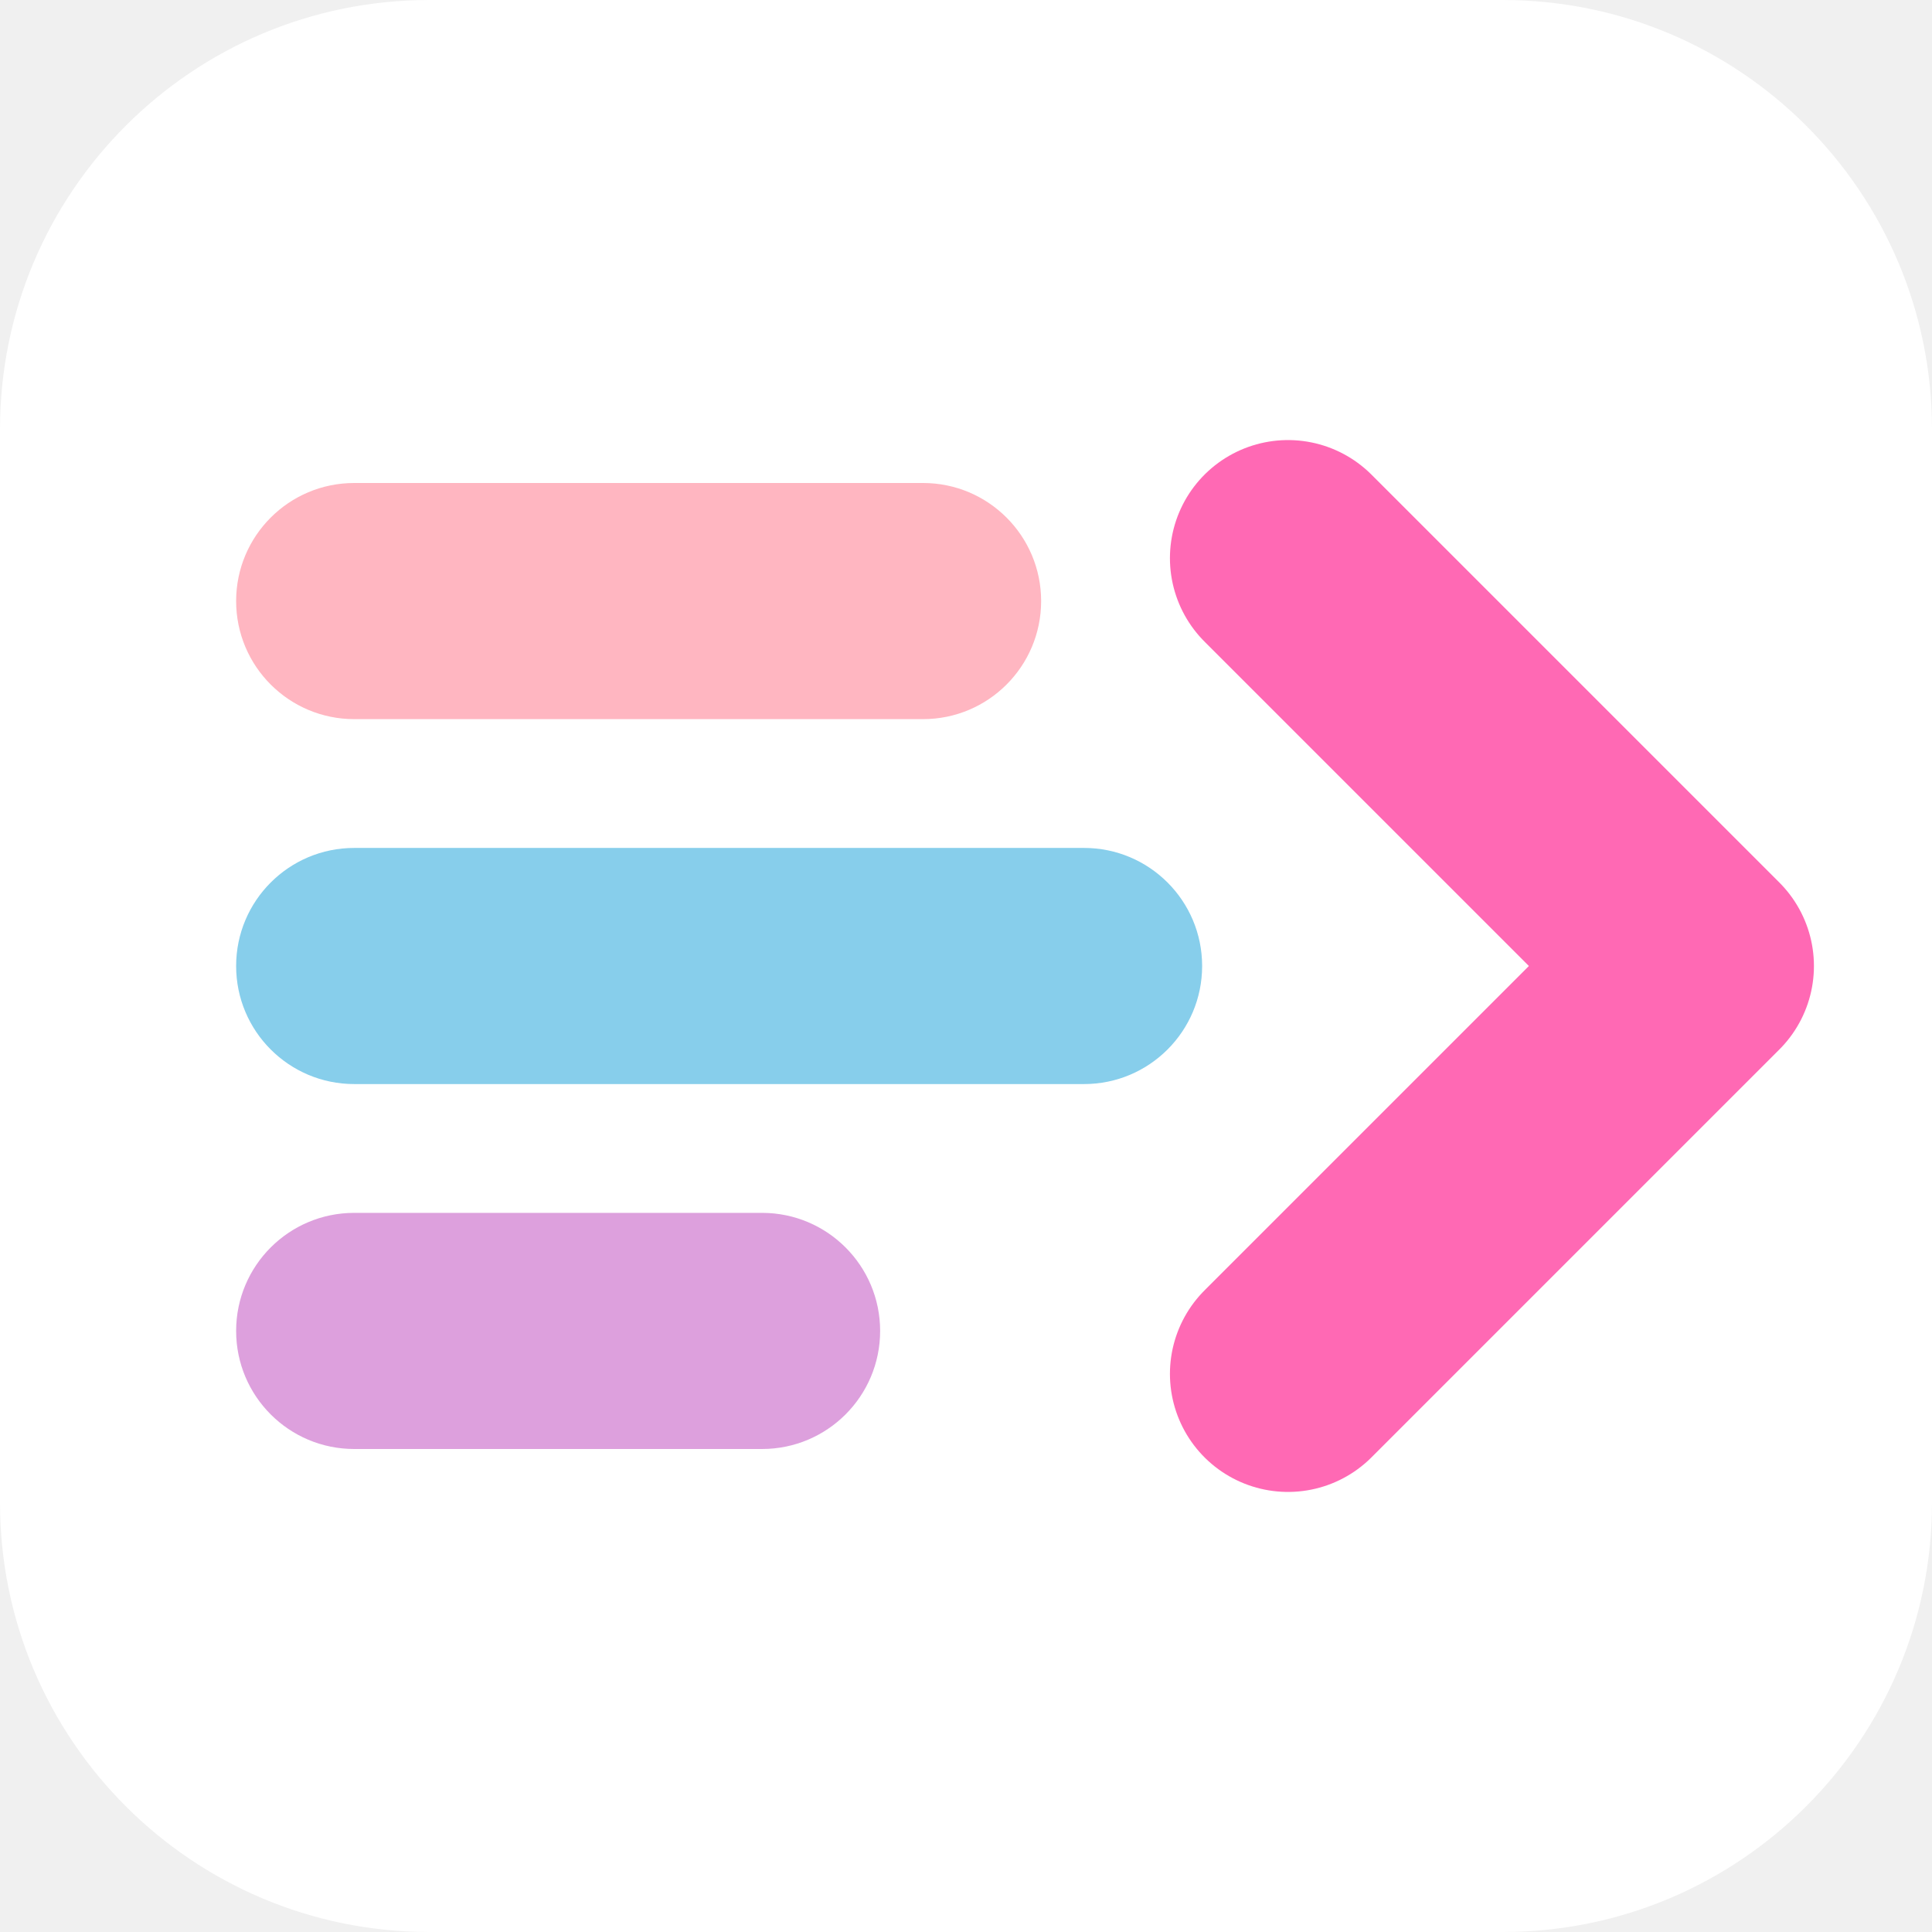
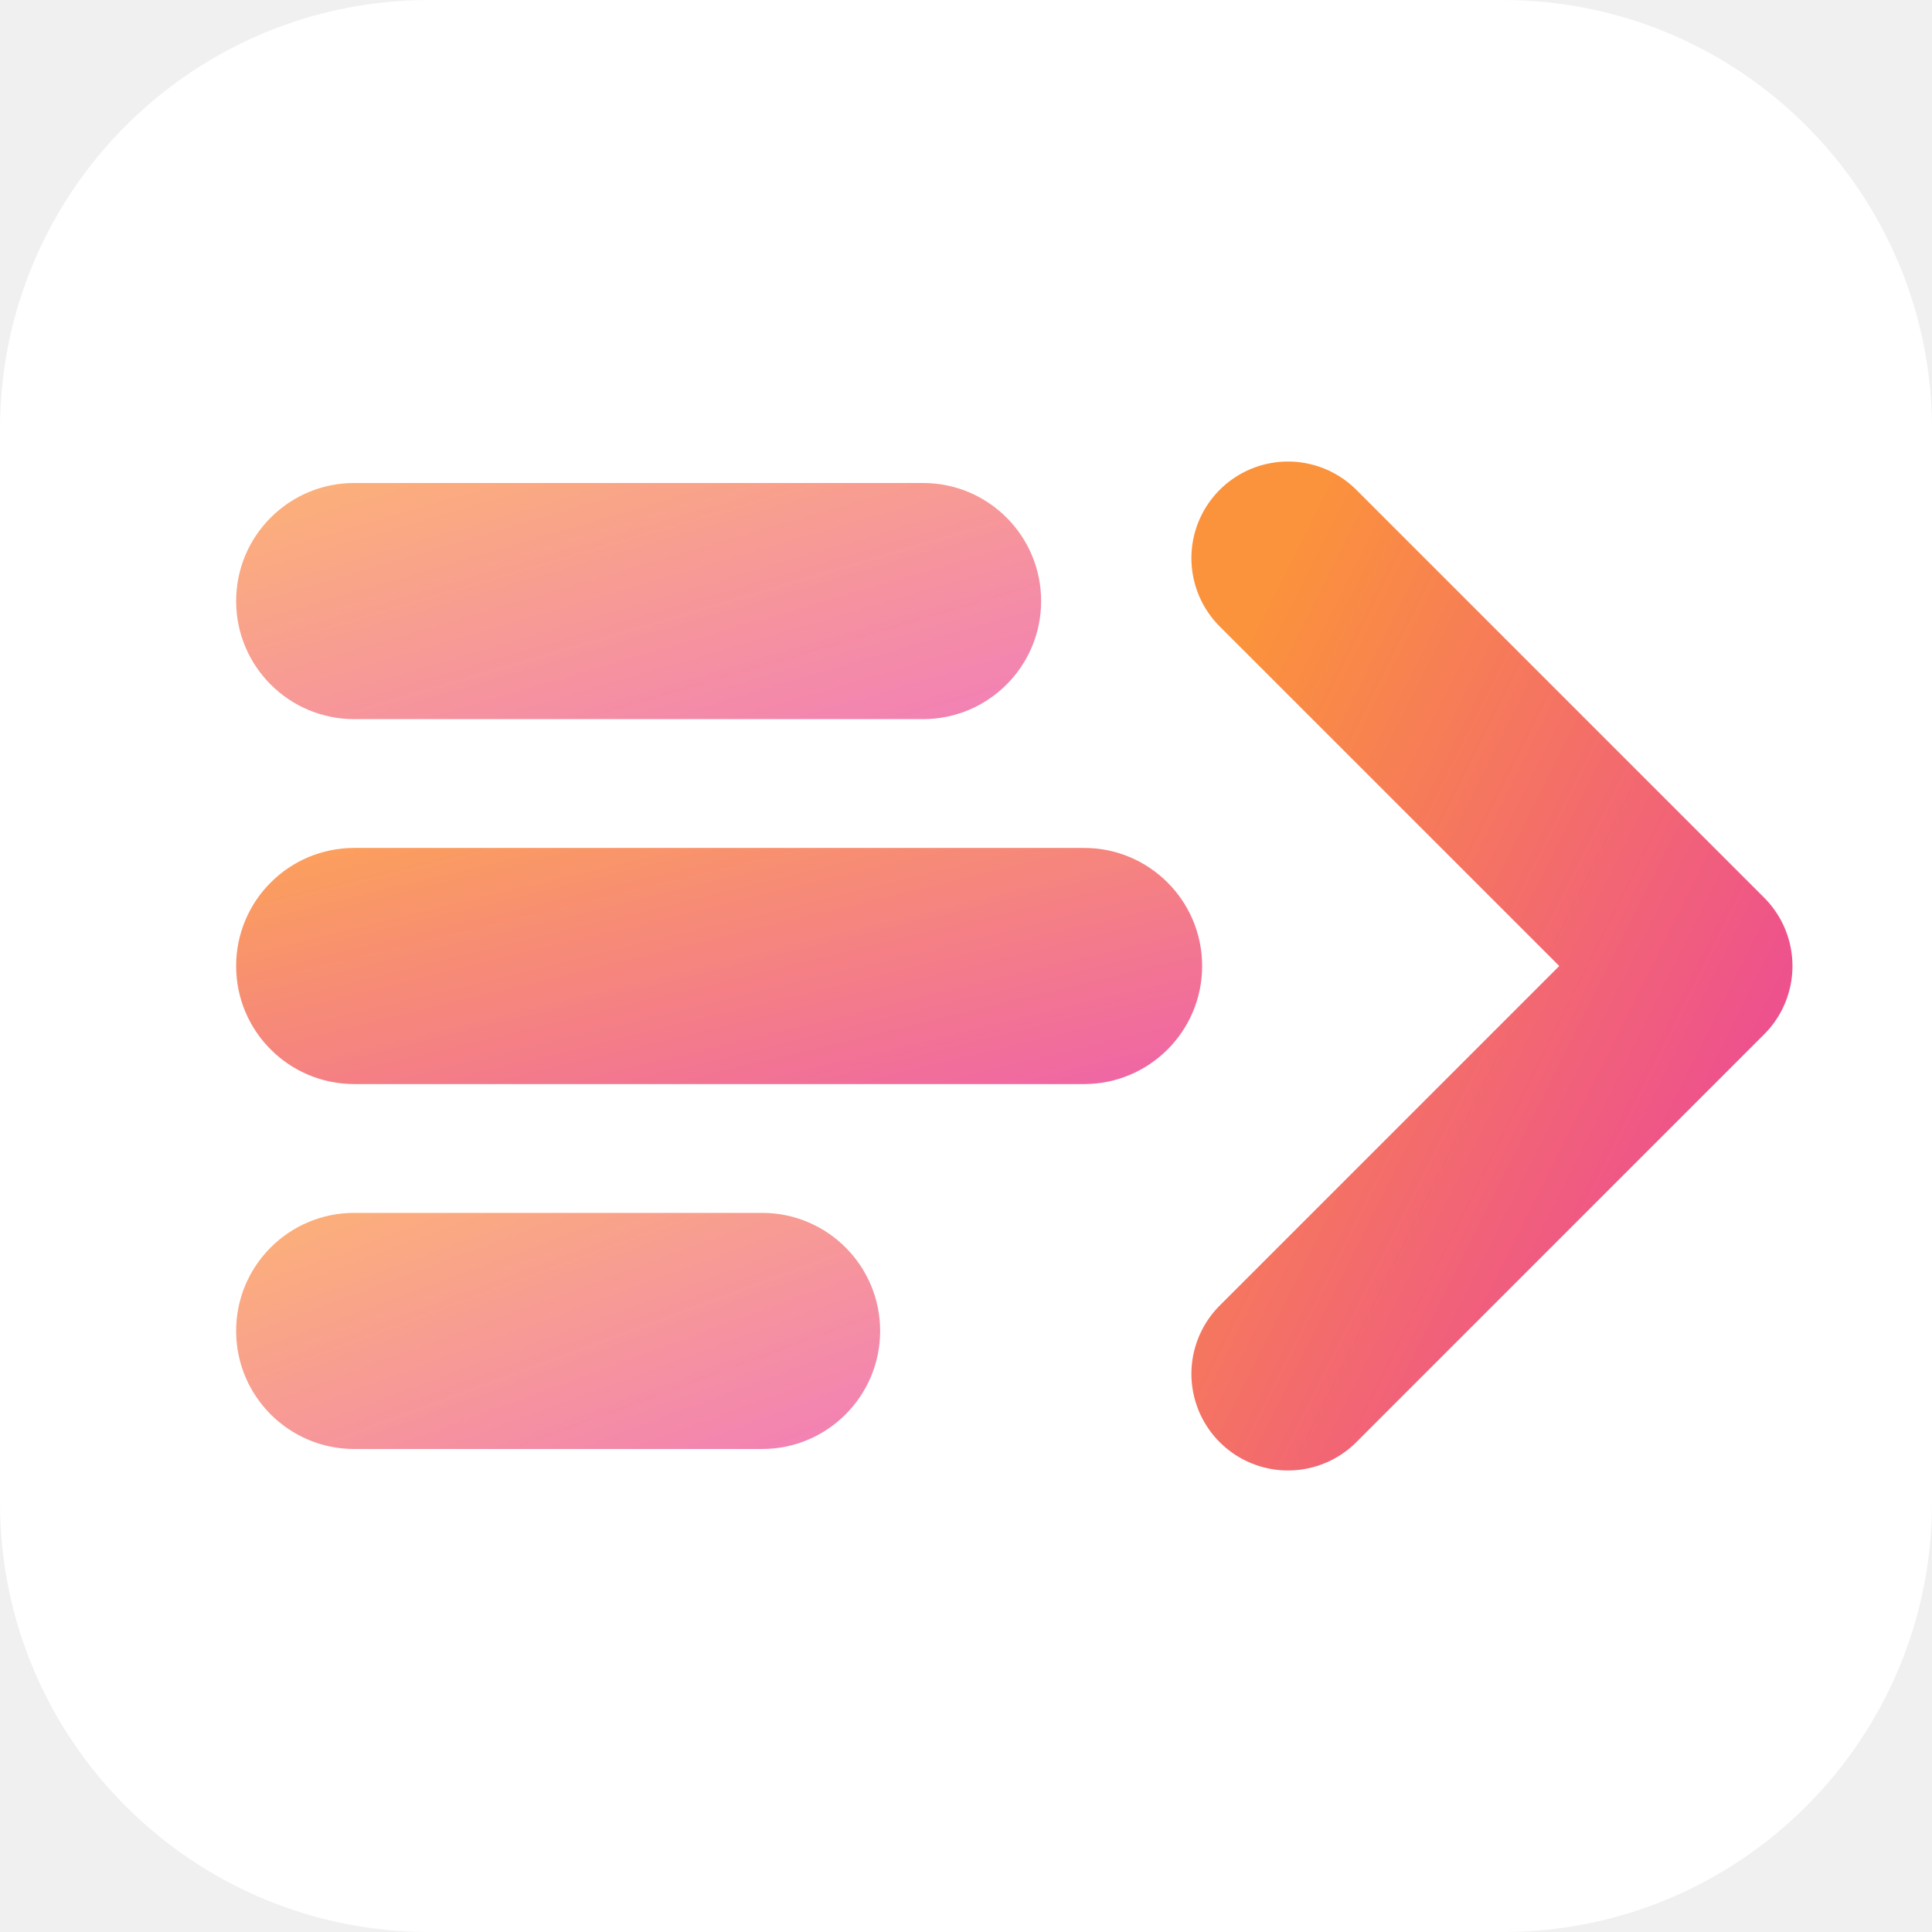
<svg xmlns="http://www.w3.org/2000/svg" viewBox="0 0 180 180" fill="none">
  <rect width="180" height="180" rx="40" fill="white" />
-   <rect x="22" y="45" width="75" height="22" rx="11" fill="#FFB6C1" />
-   <rect x="22" y="79" width="90" height="22" rx="11" fill="#87CEEB" />
-   <rect x="22" y="113" width="60" height="22" rx="11" fill="#DDA0DD" />
-   <path d="M120 52L158 90L120 128" stroke="#FF69B4" stroke-width="22" stroke-linecap="round" stroke-linejoin="round" fill="none" />
+   <defs>
+     <linearGradient id="appleIconGradient" x1="0%" y1="0%" x2="100%" y2="100%">
+       <stop offset="0%" stop-color="#FB923C" />
+       <stop offset="100%" stop-color="#EC4899" />
+     </linearGradient>
+   </defs>
+   <rect x="22" y="45" width="75" height="22" rx="11" fill="url(#appleIconGradient)" opacity="0.7" />
+   <rect x="22" y="79" width="90" height="22" rx="11" fill="url(#appleIconGradient)" opacity="0.85" />
+   <rect x="22" y="113" width="60" height="22" rx="11" fill="url(#appleIconGradient)" opacity="0.7" />
+   <path d="M120 52L158 90L120 128" stroke="url(#appleIconGradient)" stroke-width="18" stroke-linecap="round" stroke-linejoin="round" fill="none" />
</svg>
